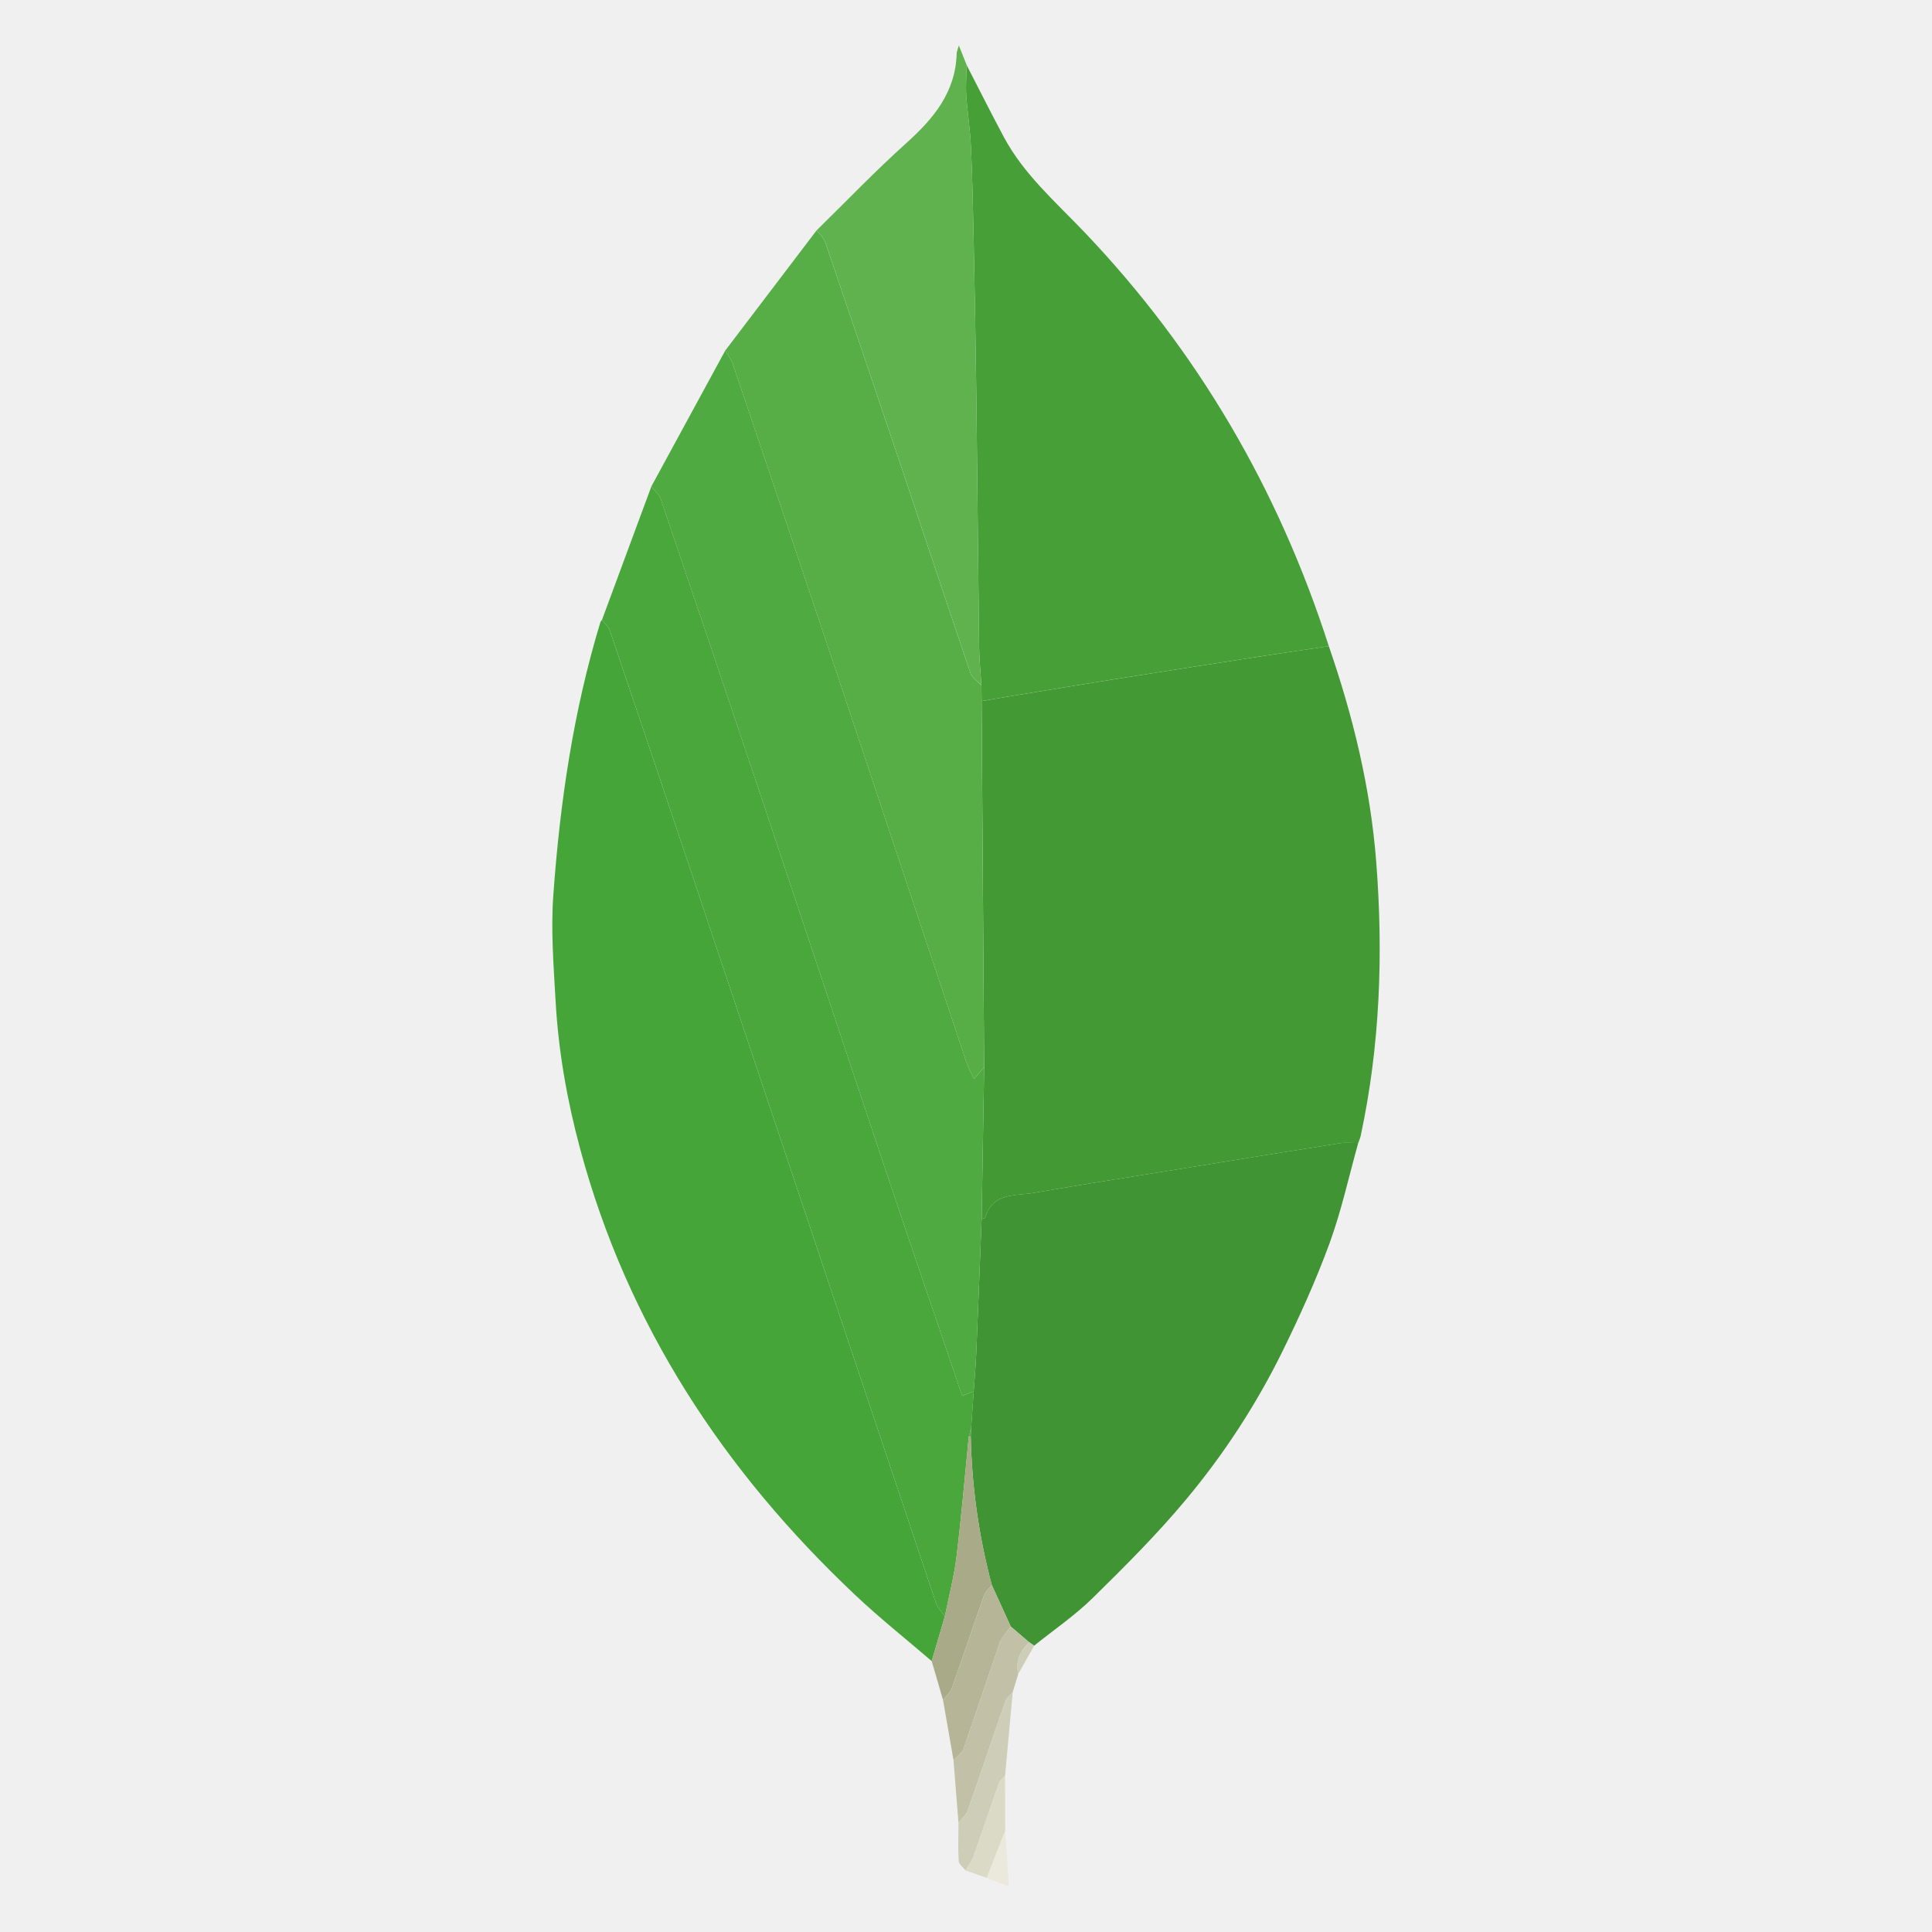
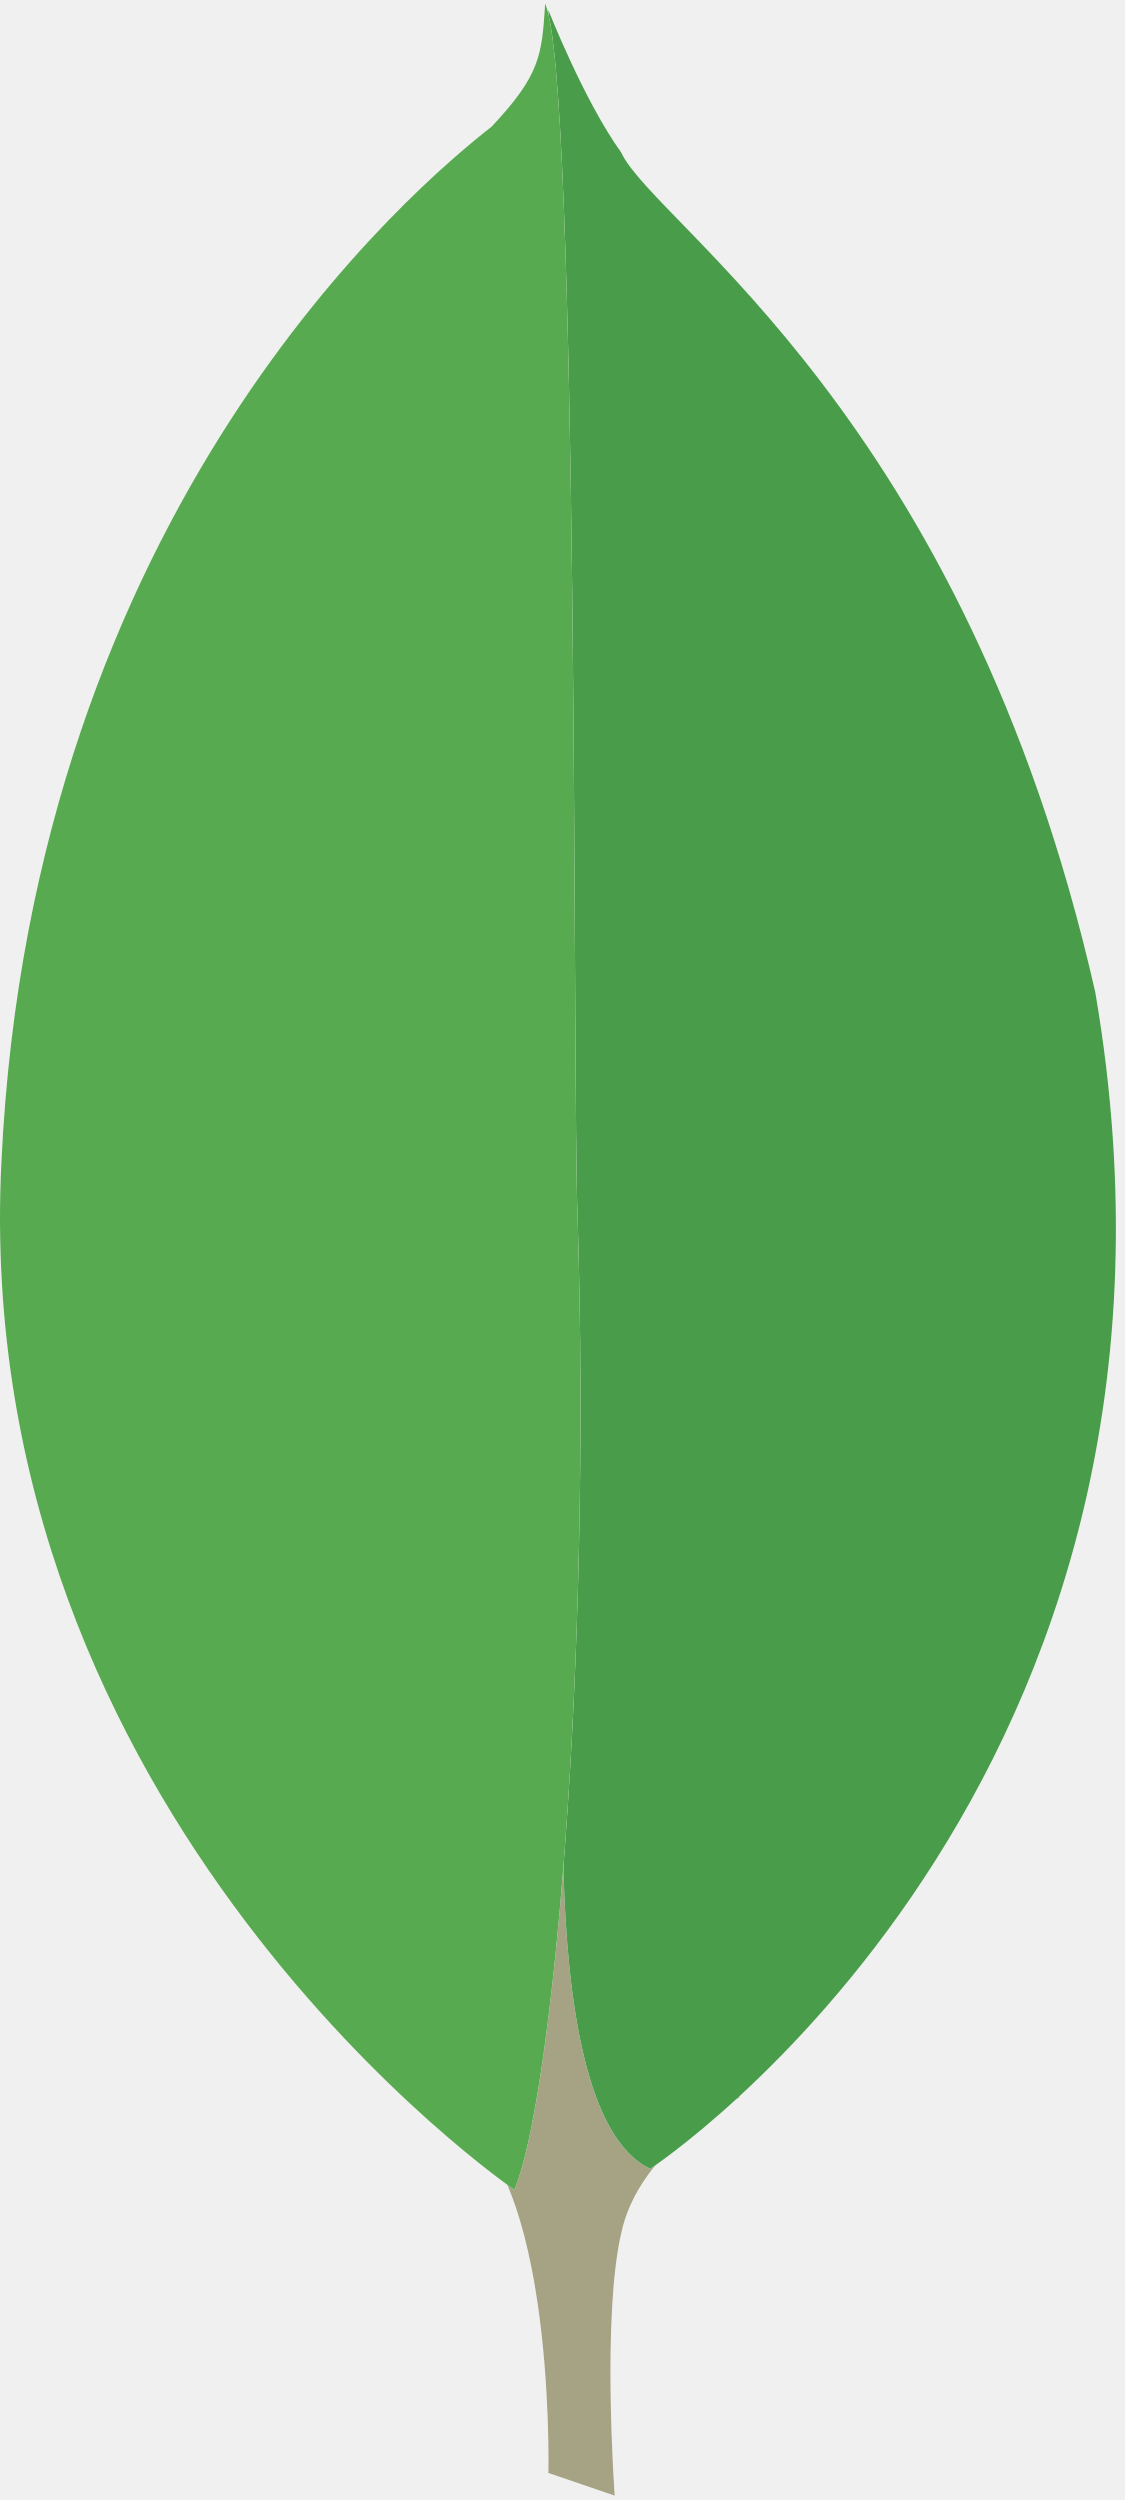
- <svg xmlns="http://www.w3.org/2000/svg" width="128" height="128" viewBox="0 0 128 128">
-   <path fill="#439934" fill-rule="evenodd" d="M88.038 42.812c1.605 4.643 2.761 9.383 3.141 14.296c.472 6.095.256 12.147-1.029 18.142c-.035.165-.109.32-.164.48c-.403.001-.814-.049-1.208.012c-3.329.523-6.655 1.065-9.981 1.604c-3.438.557-6.881 1.092-10.313 1.687c-1.216.21-2.721-.041-3.212 1.641c-.014.046-.154.054-.235.08l.166-10.051l-.169-24.252l1.602-.275c2.62-.429 5.24-.864 7.862-1.281c3.129-.497 6.261-.98 9.392-1.465c1.381-.215 2.764-.412 4.148-.618z" clip-rule="evenodd" />
-   <path fill="#45A538" fill-rule="evenodd" d="M61.729 110.054c-1.69-1.453-3.439-2.842-5.059-4.37c-8.717-8.222-15.093-17.899-18.233-29.566c-.865-3.211-1.442-6.474-1.627-9.792c-.13-2.322-.318-4.665-.154-6.975c.437-6.144 1.325-12.229 3.127-18.147l.099-.138c.175.233.427.439.516.702c1.759 5.18 3.505 10.364 5.242 15.551c5.458 16.3 10.909 32.604 16.376 48.9c.107.318.384.579.583.866l-.87 2.969z" clip-rule="evenodd" />
-   <path fill="#46A037" fill-rule="evenodd" d="M88.038 42.812c-1.384.206-2.768.403-4.149.616c-3.131.485-6.263.968-9.392 1.465c-2.622.417-5.242.852-7.862 1.281l-1.602.275l-.012-1.045c-.053-.859-.144-1.717-.154-2.576c-.069-5.478-.112-10.956-.18-16.434c-.042-3.429-.105-6.857-.175-10.285c-.043-2.13-.089-4.261-.185-6.388c-.052-1.143-.236-2.28-.311-3.423c-.042-.657.016-1.319.029-1.979c.817 1.583 1.616 3.178 2.456 4.749c1.327 2.484 3.441 4.314 5.344 6.311c7.523 7.892 12.864 17.068 16.193 27.433z" clip-rule="evenodd" />
-   <path fill="#409433" fill-rule="evenodd" d="M65.036 80.753c.081-.026.222-.034.235-.08c.491-1.682 1.996-1.431 3.212-1.641c3.432-.594 6.875-1.13 10.313-1.687c3.326-.539 6.652-1.081 9.981-1.604c.394-.062.805-.011 1.208-.012c-.622 2.22-1.112 4.488-1.901 6.647c-.896 2.449-1.98 4.839-3.131 7.182a49.142 49.142 0 0 1-6.353 9.763c-1.919 2.308-4.058 4.441-6.202 6.548c-1.185 1.165-2.582 2.114-3.882 3.161l-.337-.23l-1.214-1.038l-1.256-2.753a41.402 41.402 0 0 1-1.394-9.838l.023-.561l.171-2.426c.057-.828.133-1.655.168-2.485c.129-2.982.241-5.964.359-8.946z" clip-rule="evenodd" />
-   <path fill="#4FAA41" fill-rule="evenodd" d="M65.036 80.753c-.118 2.982-.23 5.964-.357 8.947c-.035.83-.111 1.657-.168 2.485l-.765.289c-1.699-5.002-3.399-9.951-5.062-14.913c-2.75-8.209-5.467-16.431-8.213-24.642a4498.887 4498.887 0 0 0-6.7-19.867c-.105-.31-.407-.552-.617-.826l4.896-9.002c.168.292.39.565.496.879a6167.476 6167.476 0 0 1 6.768 20.118c2.916 8.73 5.814 17.467 8.728 26.198c.116.349.308.671.491 1.062l.67-.78l-.167 10.052z" clip-rule="evenodd" />
-   <path fill="#4AA73C" fill-rule="evenodd" d="M43.155 32.227c.21.274.511.516.617.826a4498.887 4498.887 0 0 1 6.7 19.867c2.746 8.211 5.463 16.433 8.213 24.642c1.662 4.961 3.362 9.911 5.062 14.913l.765-.289l-.171 2.426l-.155.559c-.266 2.656-.49 5.318-.814 7.968c-.163 1.328-.509 2.632-.772 3.947c-.198-.287-.476-.548-.583-.866c-5.467-16.297-10.918-32.6-16.376-48.9a3888.972 3888.972 0 0 0-5.242-15.551c-.089-.263-.34-.469-.516-.702l3.272-8.84z" clip-rule="evenodd" />
-   <path fill="#57AE47" fill-rule="evenodd" d="m65.202 70.702l-.67.78c-.183-.391-.375-.714-.491-1.062c-2.913-8.731-5.812-17.468-8.728-26.198a6167.476 6167.476 0 0 0-6.768-20.118c-.105-.314-.327-.588-.496-.879l6.055-7.965c.191.255.463.482.562.769c1.681 4.921 3.347 9.848 5.003 14.778c1.547 4.604 3.071 9.215 4.636 13.813c.105.308.47.526.714.786l.012 1.045c.058 8.082.115 16.167.171 24.251z" clip-rule="evenodd" />
-   <path fill="#60B24F" fill-rule="evenodd" d="M65.021 45.404c-.244-.26-.609-.478-.714-.786c-1.565-4.598-3.089-9.209-4.636-13.813c-1.656-4.93-3.322-9.856-5.003-14.778c-.099-.287-.371-.514-.562-.769c1.969-1.928 3.877-3.925 5.925-5.764c1.821-1.634 3.285-3.386 3.352-5.968c.003-.107.059-.214.145-.514l.519 1.306c-.013.661-.072 1.322-.029 1.979c.075 1.143.259 2.28.311 3.423c.096 2.127.142 4.258.185 6.388c.069 3.428.132 6.856.175 10.285c.067 5.478.111 10.956.18 16.434c.008.861.098 1.718.152 2.577z" clip-rule="evenodd" />
-   <path fill="#A9AA88" fill-rule="evenodd" d="M62.598 107.085c.263-1.315.609-2.62.772-3.947c.325-2.649.548-5.312.814-7.968l.066-.01l.066.011a41.402 41.402 0 0 0 1.394 9.838c-.176.232-.425.439-.518.701c-.727 2.05-1.412 4.116-2.143 6.166c-.1.28-.378.498-.574.744l-.747-2.566l.87-2.969z" clip-rule="evenodd" />
-   <path fill="#B6B598" fill-rule="evenodd" d="M62.476 112.621c.196-.246.475-.464.574-.744c.731-2.05 1.417-4.115 2.143-6.166c.093-.262.341-.469.518-.701l1.255 2.754c-.248.352-.59.669-.728 1.061l-2.404 7.059c-.099.283-.437.483-.663.722l-.695-3.985z" clip-rule="evenodd" />
-   <path fill="#C2C1A7" fill-rule="evenodd" d="M63.171 116.605c.227-.238.564-.439.663-.722l2.404-7.059c.137-.391.48-.709.728-1.061l1.215 1.037c-.587.58-.913 1.25-.717 2.097l-.369 1.208c-.168.207-.411.387-.494.624c-.839 2.403-1.64 4.819-2.485 7.222c-.107.305-.404.544-.614.812c-.109-1.387-.22-2.771-.331-4.158z" clip-rule="evenodd" />
-   <path fill="#CECDB7" fill-rule="evenodd" d="M63.503 120.763c.209-.269.506-.508.614-.812c.845-2.402 1.646-4.818 2.485-7.222c.083-.236.325-.417.494-.624l-.509 5.545c-.136.157-.333.294-.398.477c-.575 1.614-1.117 3.24-1.694 4.854c-.119.333-.347.627-.525.938c-.158-.207-.441-.407-.454-.623c-.051-.841-.016-1.688-.013-2.533z" clip-rule="evenodd" />
-   <path fill="#DBDAC7" fill-rule="evenodd" d="M63.969 123.919c.178-.312.406-.606.525-.938c.578-1.613 1.119-3.239 1.694-4.854c.065-.183.263-.319.398-.477l.012 3.64l-1.218 3.124l-1.411-.495z" clip-rule="evenodd" />
-   <path fill="#EBE9DC" fill-rule="evenodd" d="m65.38 124.415l1.218-3.124l.251 3.696l-1.469-.572z" clip-rule="evenodd" />
-   <path fill="#CECDB7" fill-rule="evenodd" d="M67.464 110.898c-.196-.847.129-1.518.717-2.097l.337.23l-1.054 1.867z" clip-rule="evenodd" />
-   <path fill="#4FAA41" fill-rule="evenodd" d="m64.316 95.172l-.066-.011l-.066.01l.155-.559l-.023.56z" clip-rule="evenodd" />
+ <svg xmlns="http://www.w3.org/2000/svg" width="112" height="249" viewBox="0 0 112 249" fill="none">
+   <path fill-rule="evenodd" clip-rule="evenodd" d="M61.225 248.567L54.617 246.309C54.617 246.309 55.423 212.624 43.335 210.206C35.276 200.858 44.625 -186.289 73.636 208.917C73.636 208.917 63.644 213.913 61.87 222.456C59.935 230.837 61.225 248.567 61.225 248.567Z" fill="white" />
+   <path fill-rule="evenodd" clip-rule="evenodd" d="M61.225 248.567L54.617 246.309C54.617 246.309 55.423 212.624 43.335 210.206C35.276 200.858 44.625 -186.289 73.636 208.917C73.636 208.917 63.644 213.913 61.87 222.456C59.935 230.837 61.225 248.567 61.225 248.567Z" fill="#A6A385" />
+   <path fill-rule="evenodd" clip-rule="evenodd" d="M64.77 216.01C64.77 216.01 122.632 177.972 109.093 98.833C96.039 41.294 65.253 22.436 61.869 15.183C58.162 10.025 54.615 1 54.615 1L57.034 161.048C57.034 161.209 52.036 210.046 64.77 216.01Z" fill="white" />
+   <path fill-rule="evenodd" clip-rule="evenodd" d="M64.77 216.01C64.77 216.01 122.632 177.972 109.093 98.833C96.039 41.294 65.253 22.436 61.869 15.183C58.162 10.025 54.615 1 54.615 1L57.034 161.048C57.034 161.209 52.036 210.046 64.77 216.01Z" fill="#499D4A" />
+   <path fill-rule="evenodd" clip-rule="evenodd" d="M51.231 218.105C51.231 218.105 -3.086 181.034 0.138 115.759C3.199 50.481 41.56 18.408 48.973 12.605C53.809 7.448 53.971 5.513 54.294 0.355C57.678 7.609 57.034 108.828 57.516 120.755C58.967 166.69 54.937 209.403 51.231 218.105Z" fill="white" />
+   <path fill-rule="evenodd" clip-rule="evenodd" d="M51.231 218.105C51.231 218.105 -3.086 181.034 0.138 115.759C3.199 50.481 41.56 18.408 48.973 12.605C53.809 7.448 53.971 5.513 54.294 0.355C57.678 7.609 57.034 108.828 57.516 120.755C58.967 166.69 54.937 209.403 51.231 218.105Z" fill="#58AA50" />
</svg>
